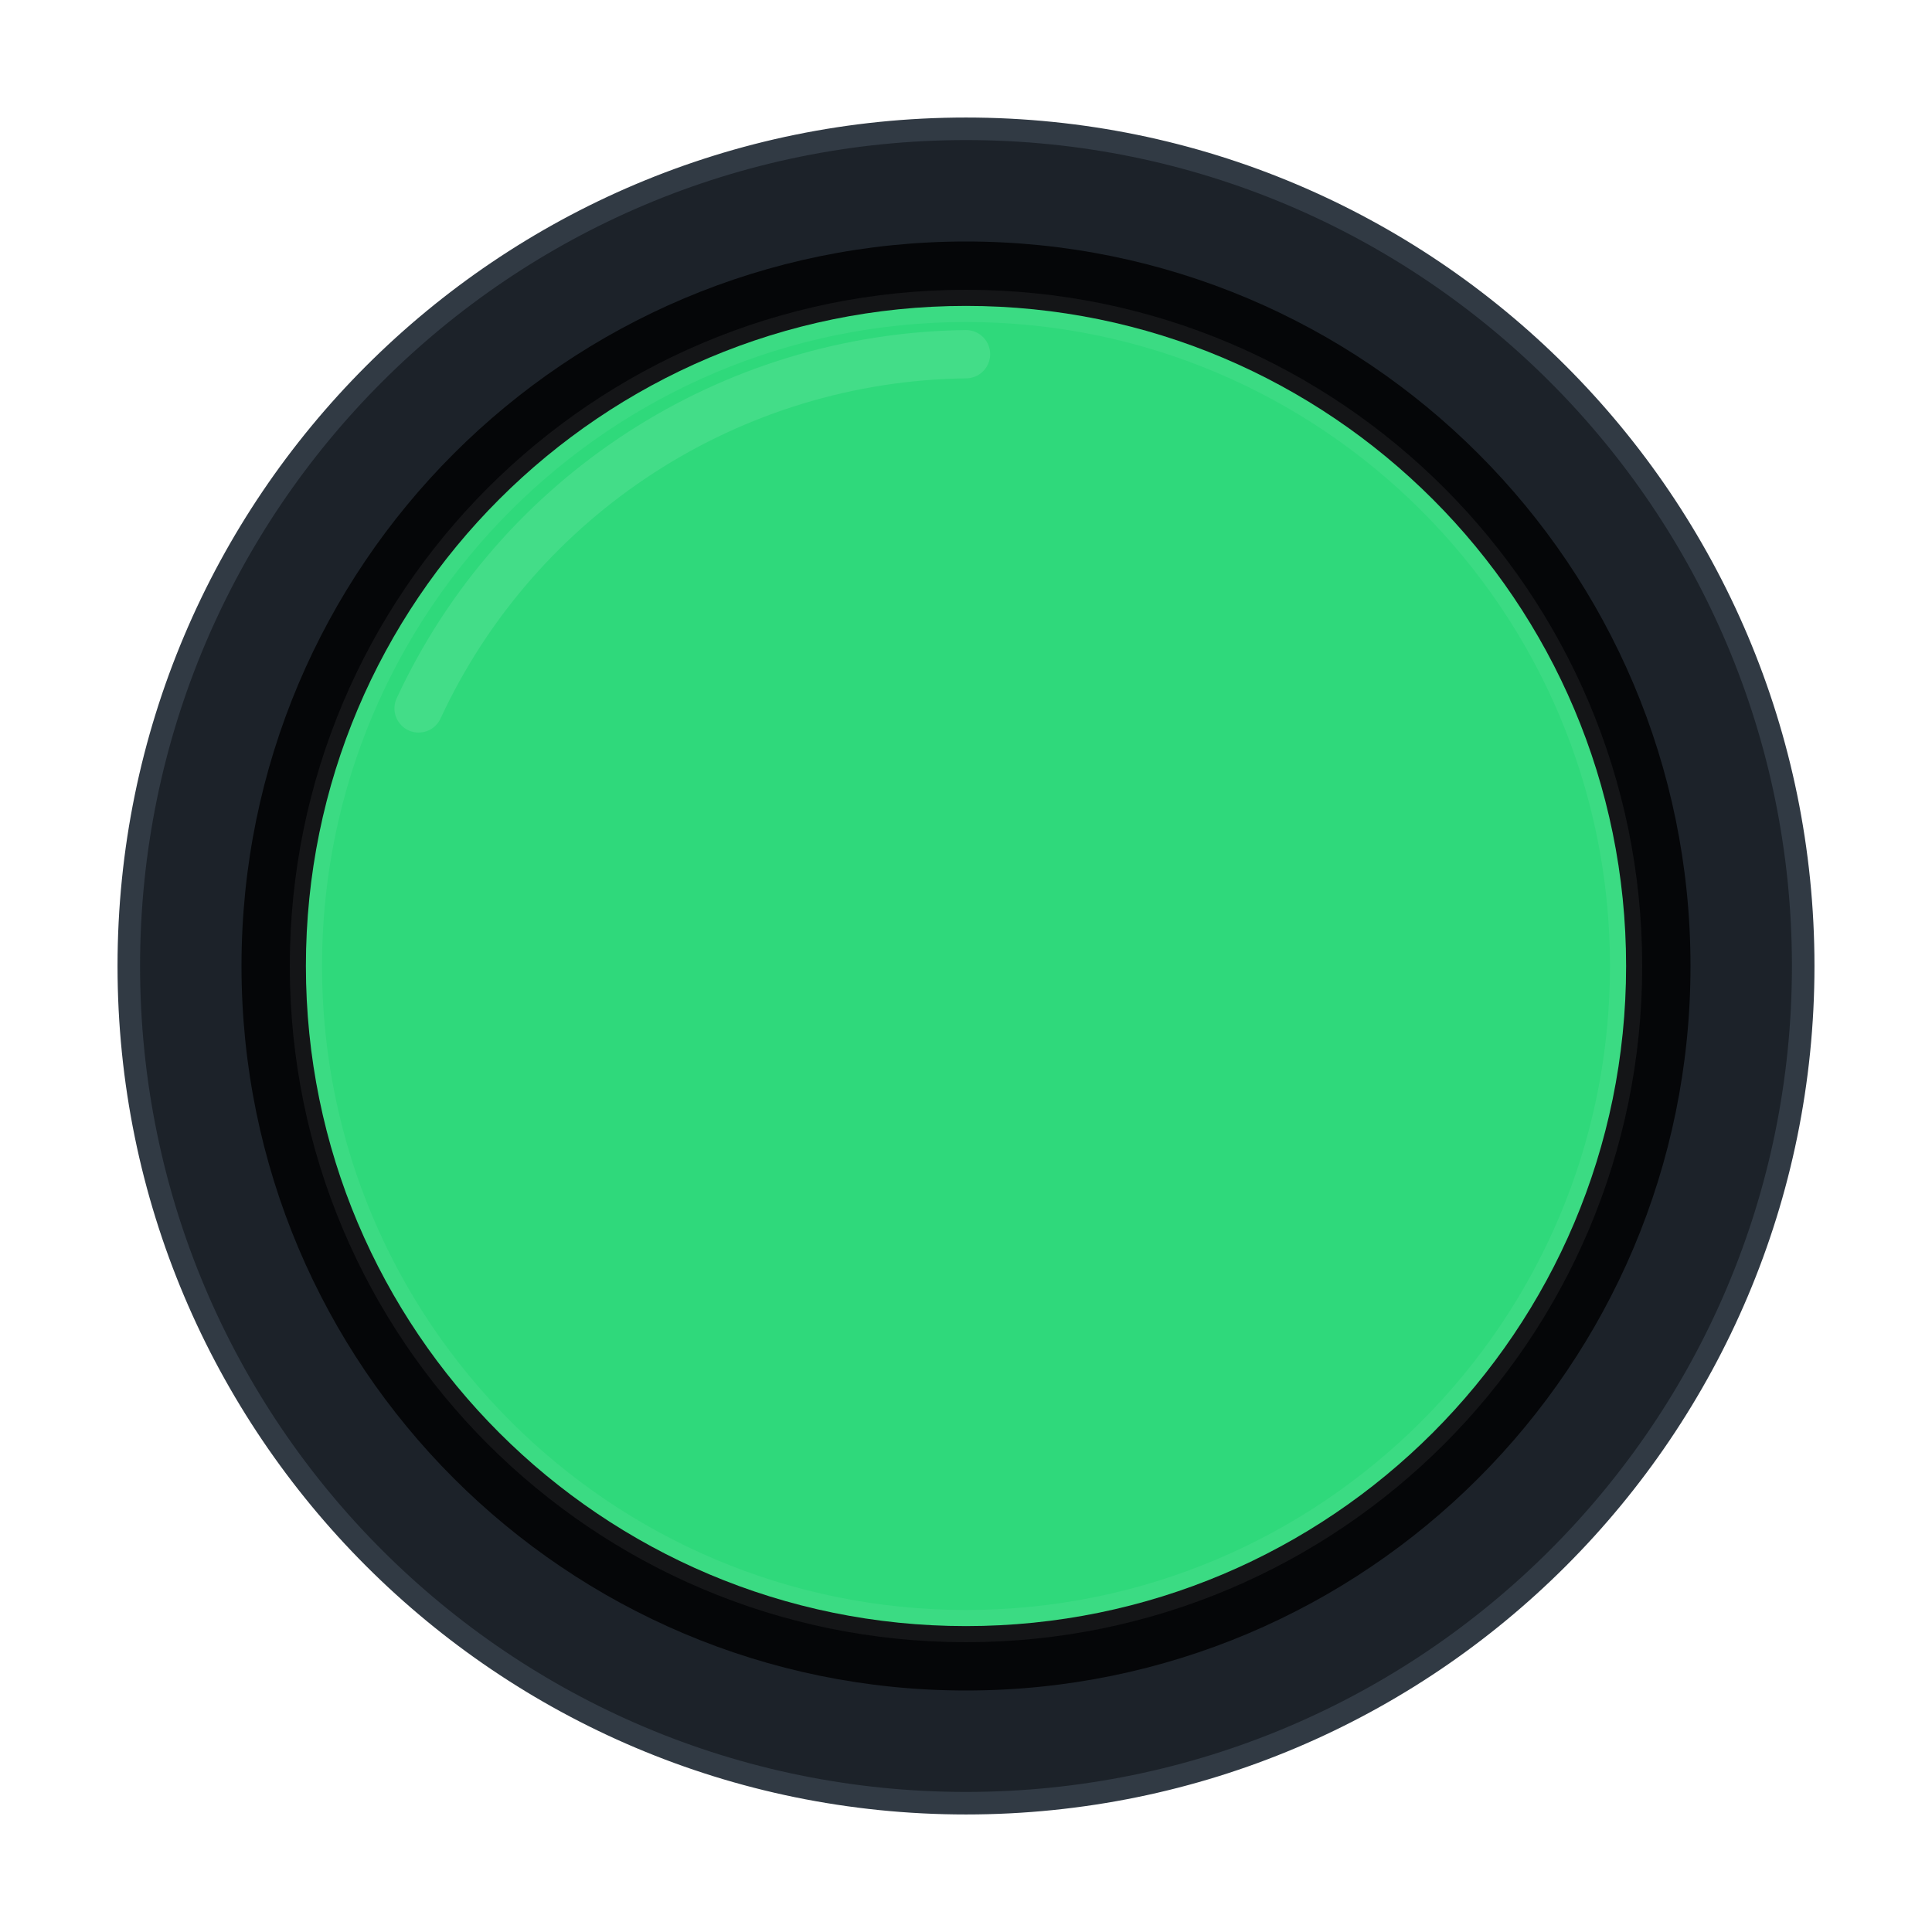
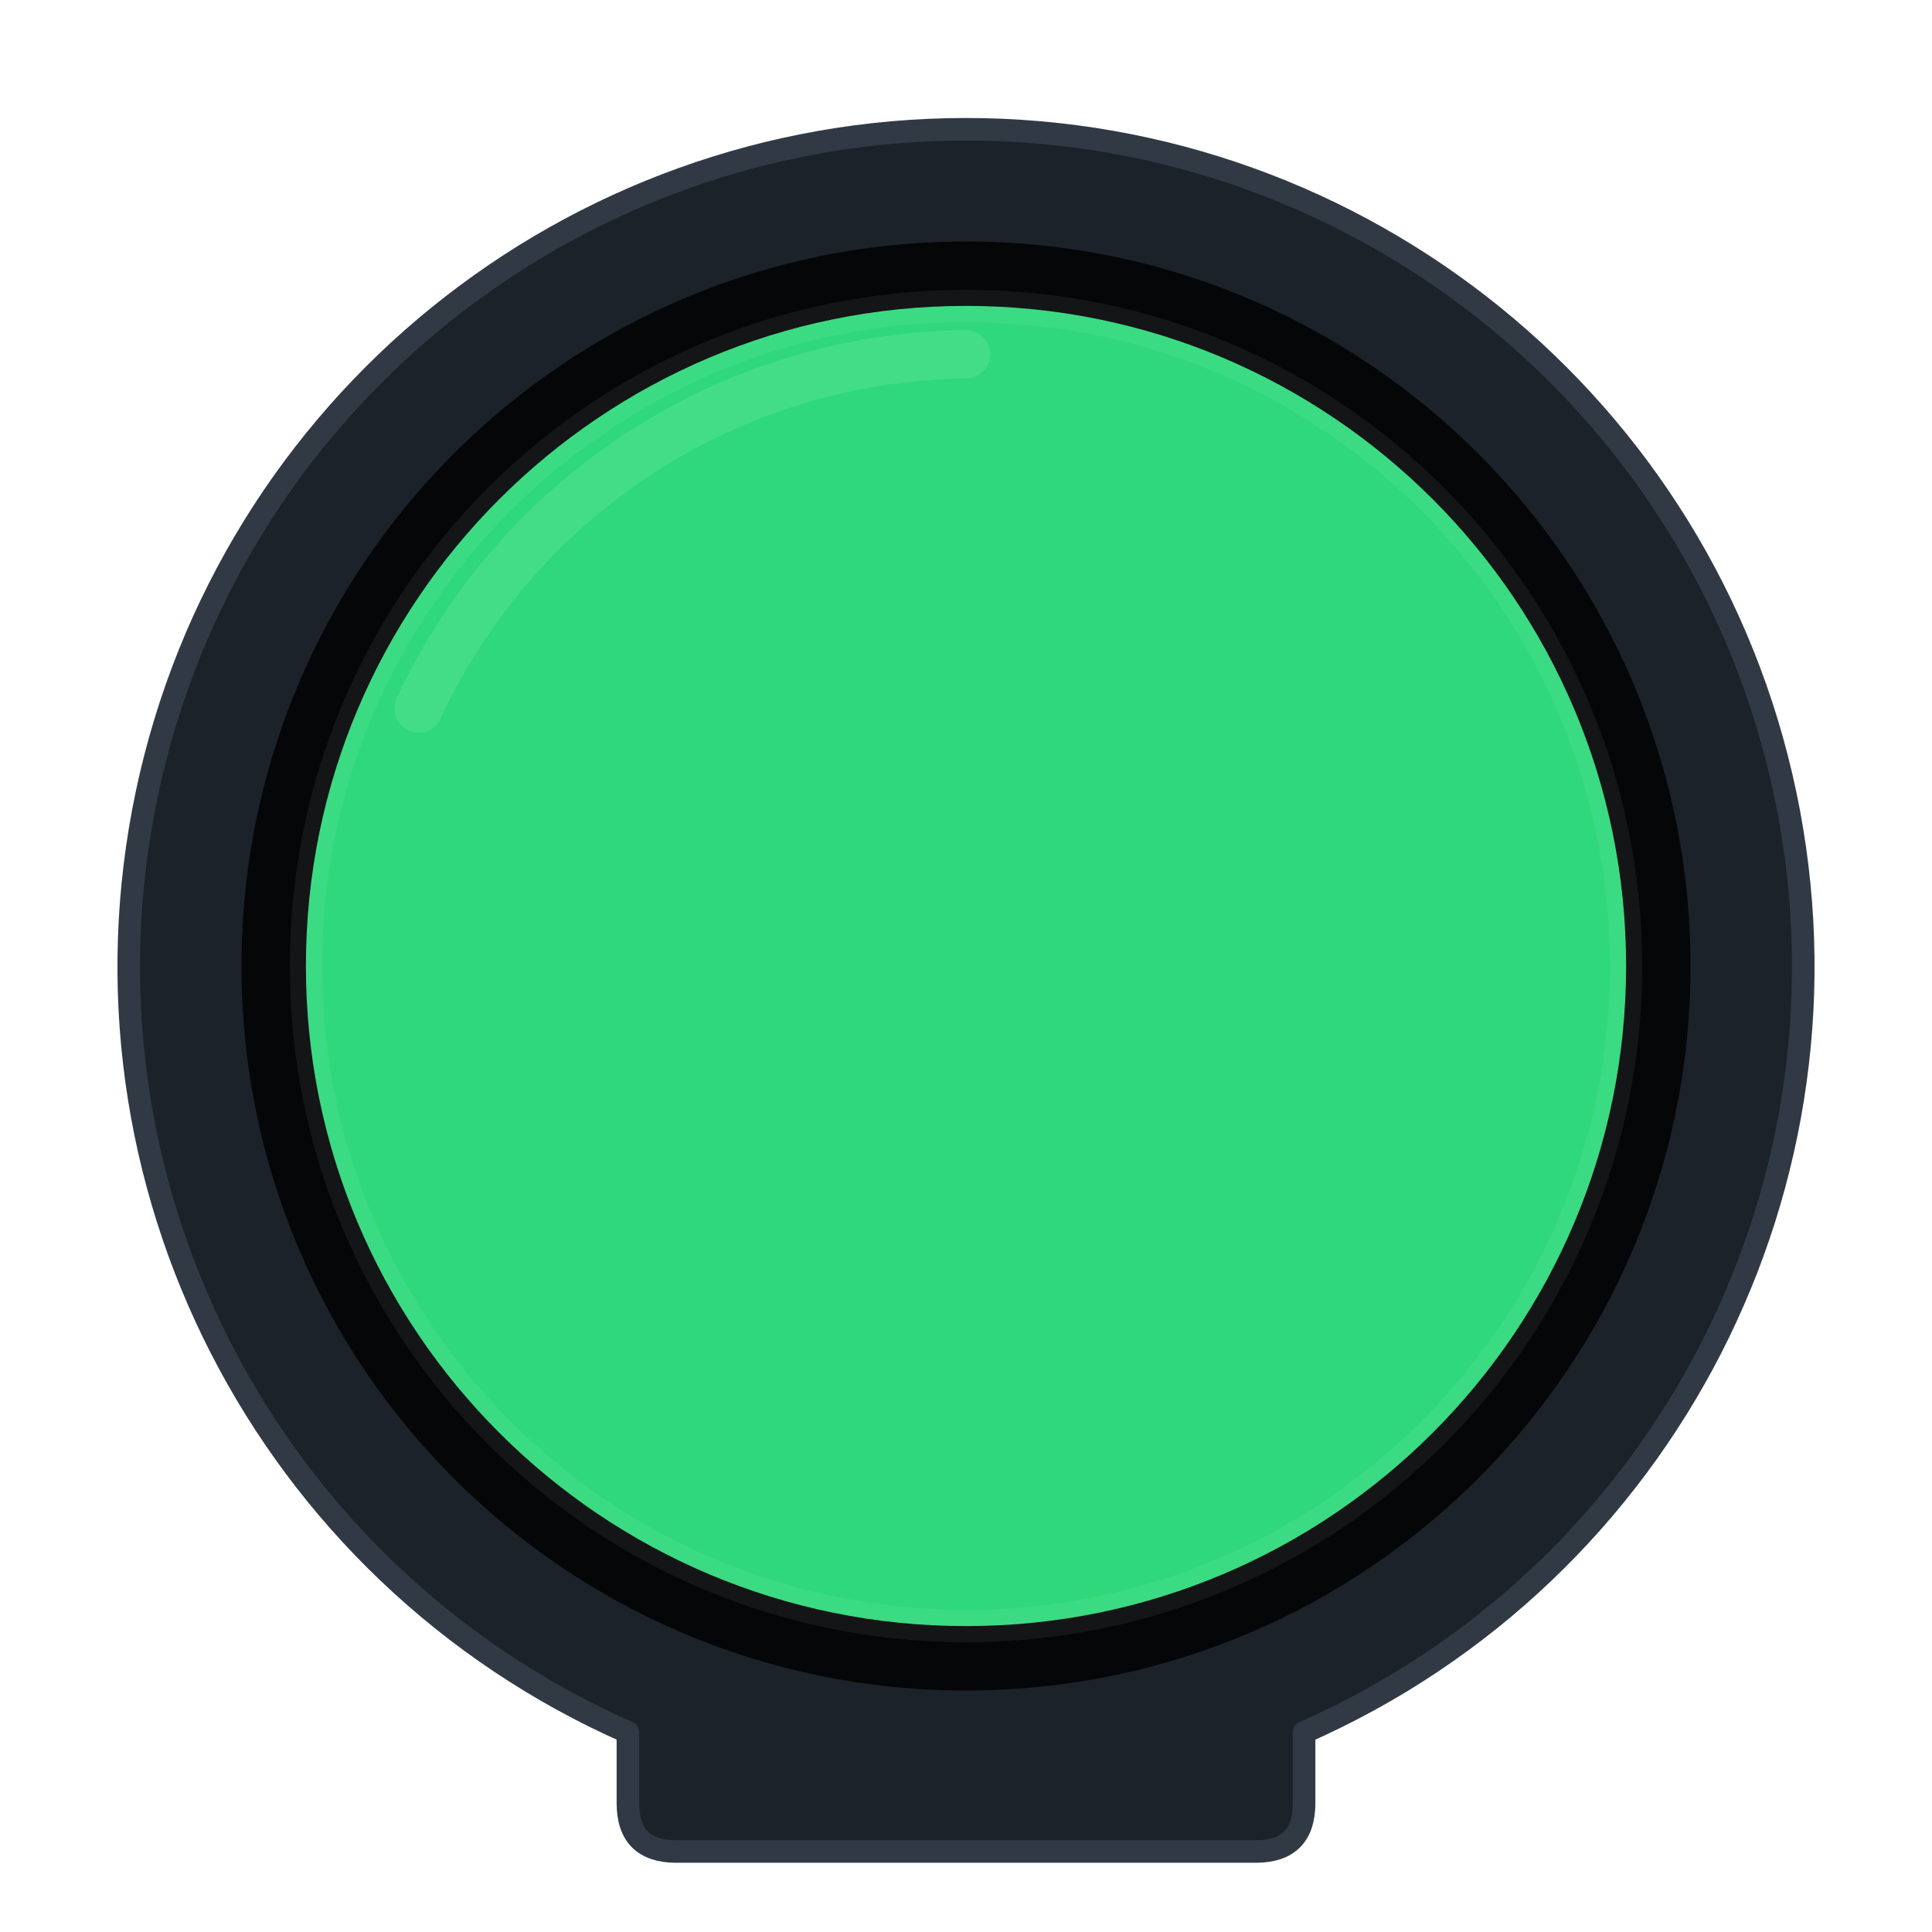
<svg xmlns="http://www.w3.org/2000/svg" viewBox="0 0 120 120">
-   <circle cx="60" cy="60" r="52" fill="#1c2229" stroke="#313a44" stroke-width="1.4" />
+   <path d="M39 107.6 A52 52 0 1 1 81 107.6 V112 Q81 115 78 115 H42 Q39 115 39 112 Z" fill="#1c2229" stroke="#313a44" stroke-width="1.4" stroke-linejoin="round" />
  <circle cx="60" cy="60" r="45" fill="#050608" />
  <circle cx="60" cy="60" r="41" fill="#2FD97B" />
  <circle cx="60" cy="60" r="41" fill="none" stroke="rgba(255,255,255,.06)" stroke-width="2" />
  <path d="M26 44 A38 38 0 0 1 60 22" fill="none" stroke="rgba(255,255,255,.10)" stroke-width="3" stroke-linecap="round" />
</svg>
